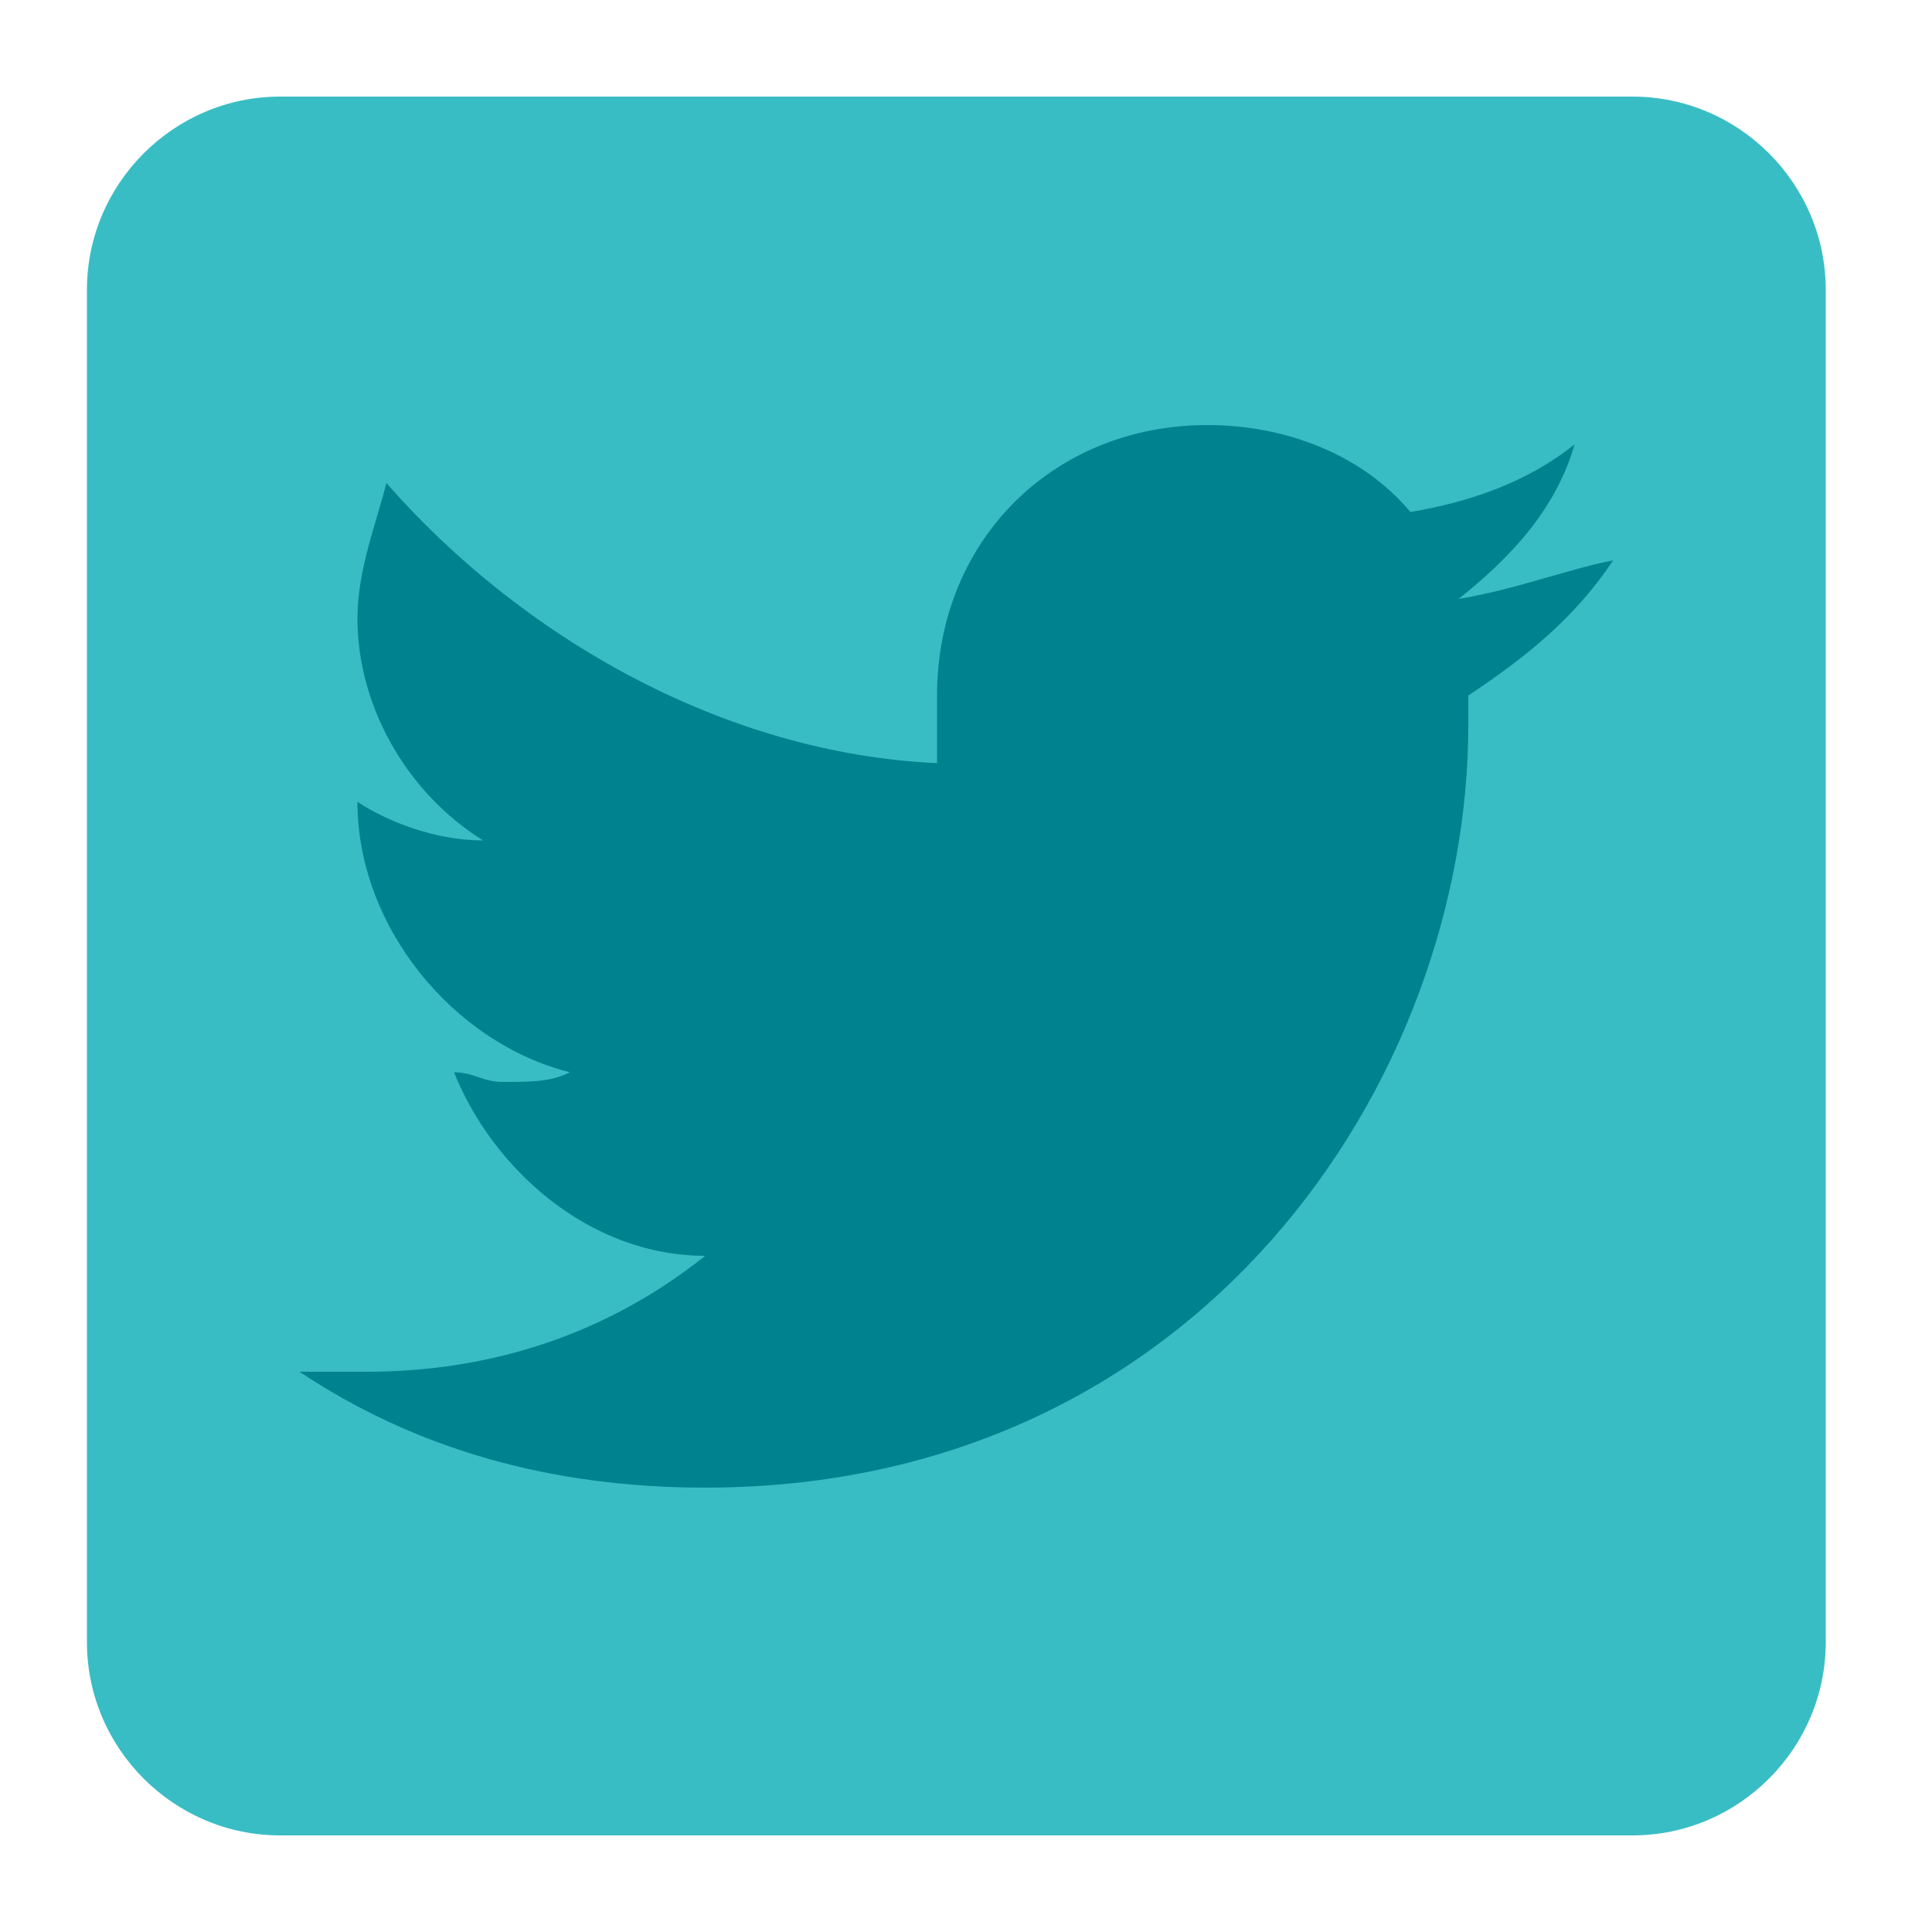
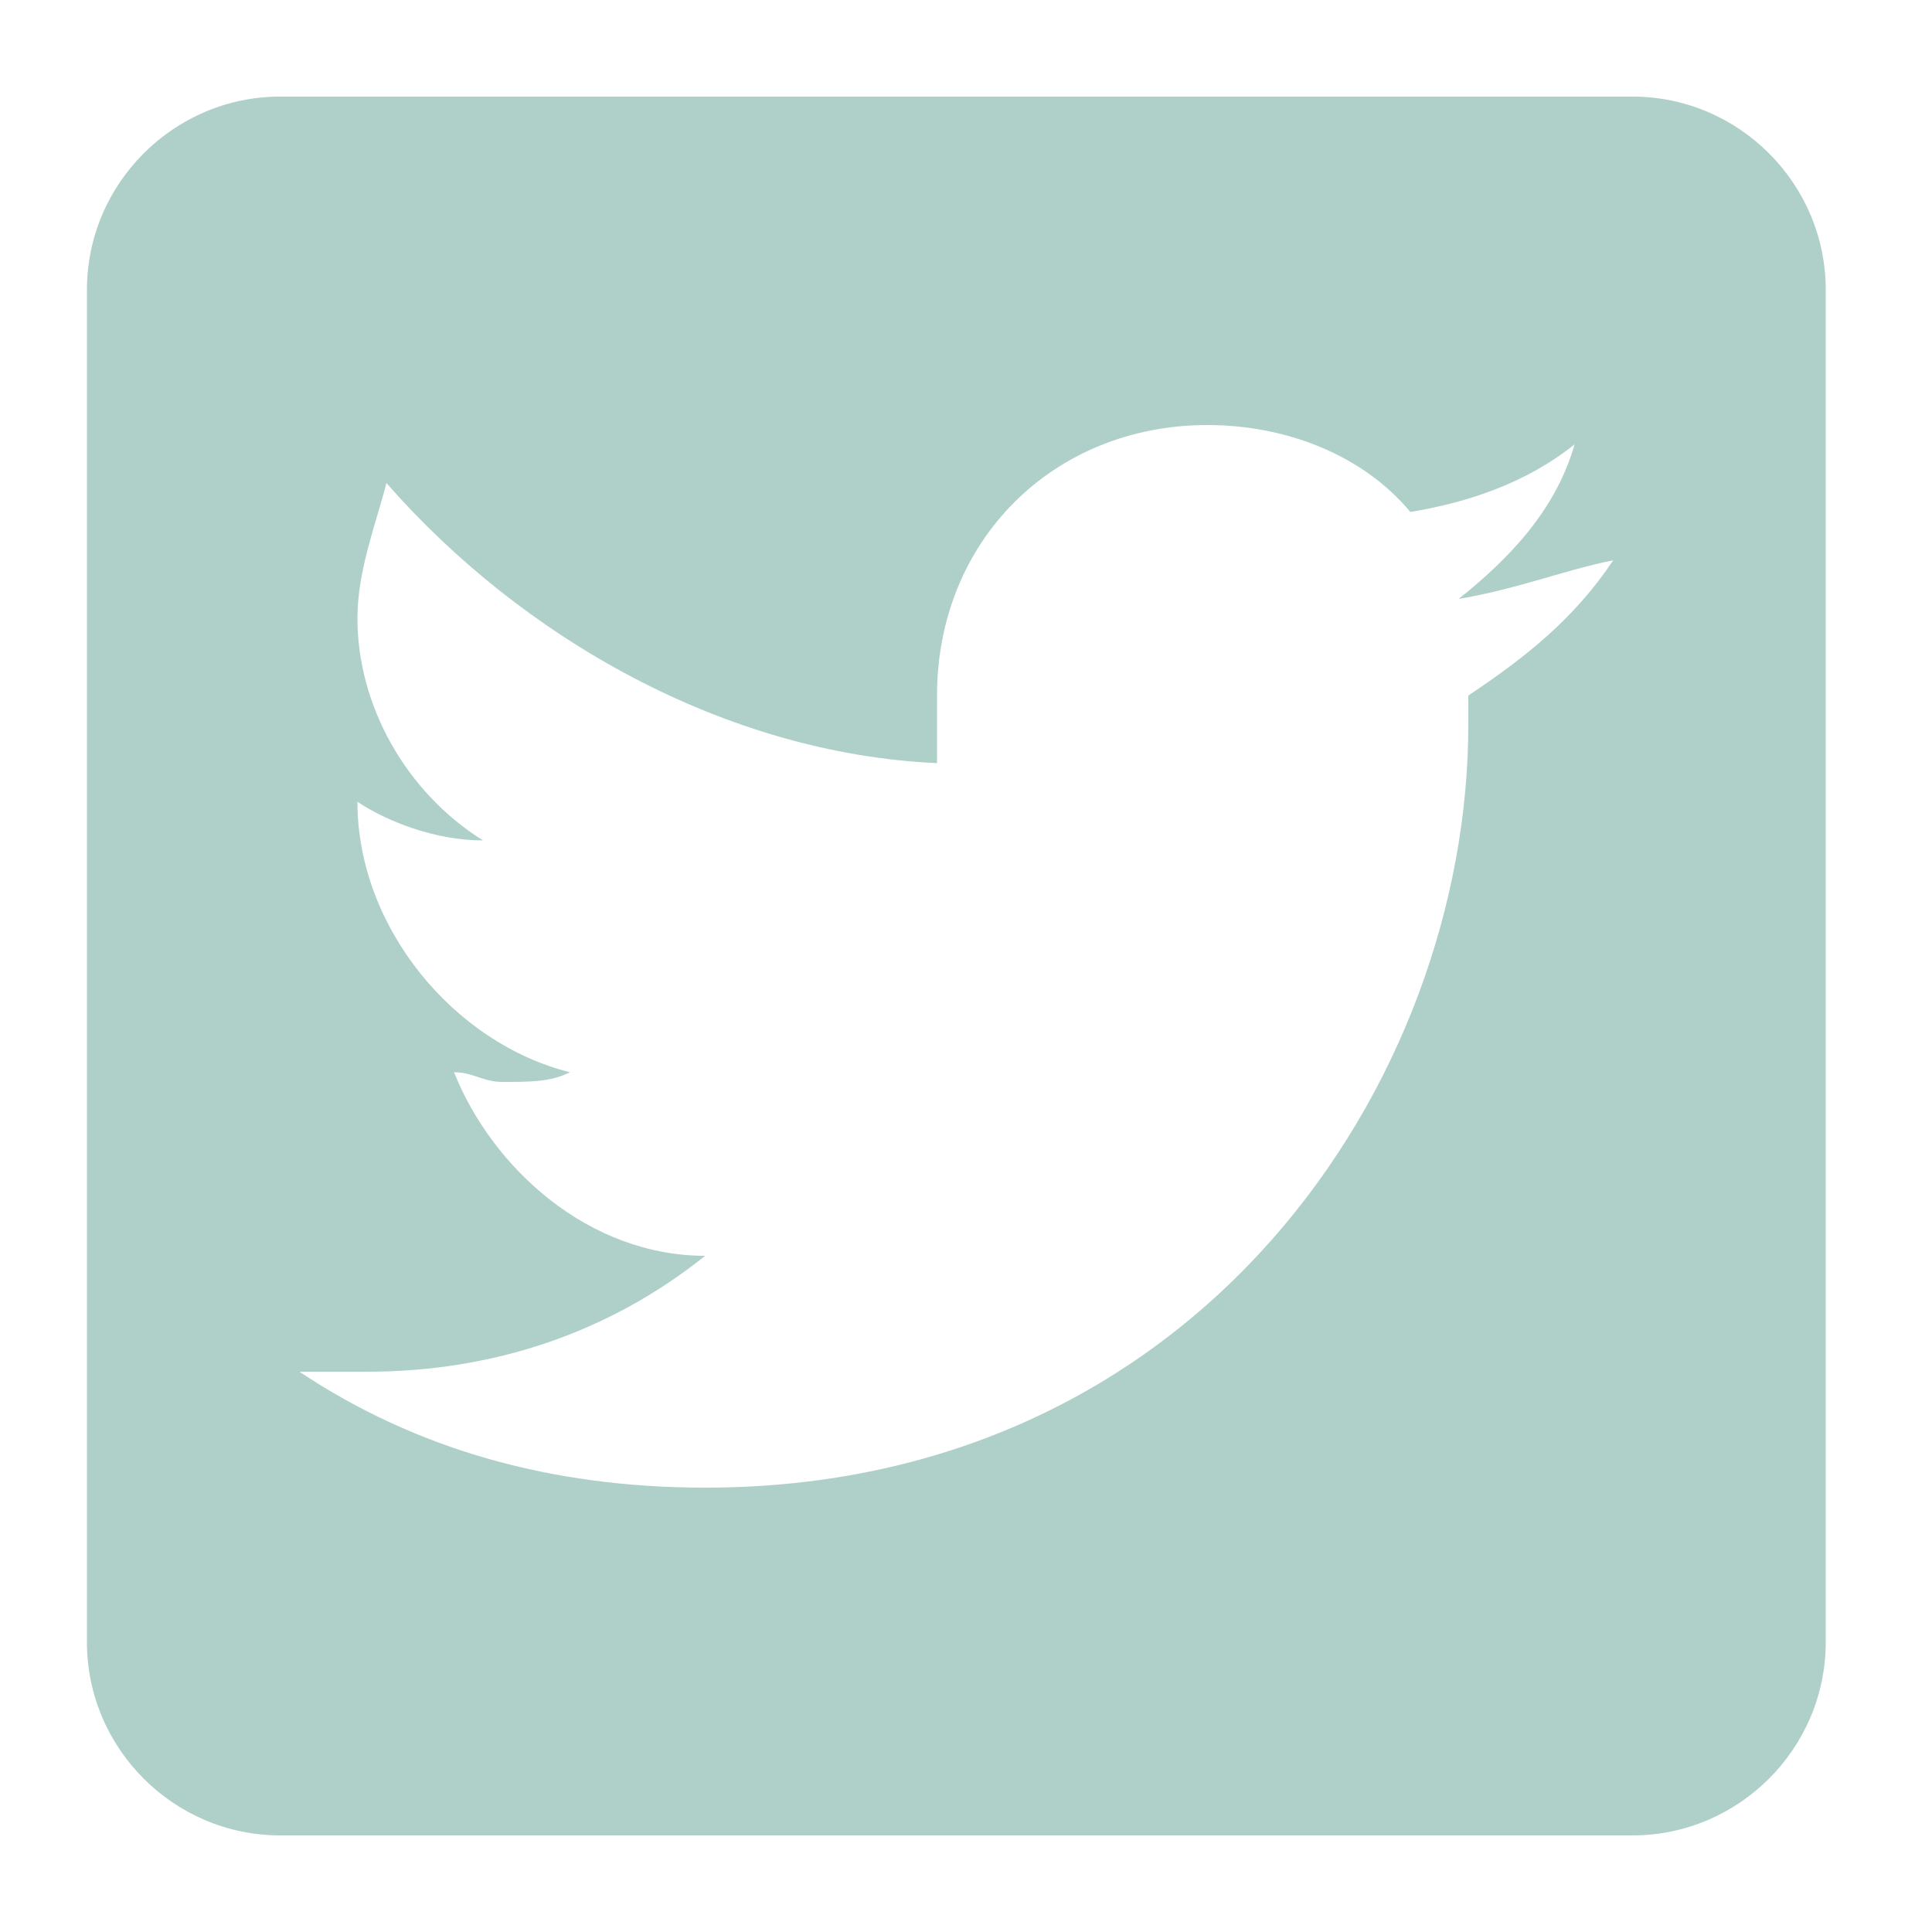
<svg xmlns="http://www.w3.org/2000/svg" version="1.1" id="Facebook" x="0px" y="0px" viewBox="0 0 20 20" style="enable-background:new 0 0 20 20;" xml:space="preserve">
  <style type="text/css">
- 	.st0{fill:#39BDC4;}
- 	.st1{fill:#00838F;}
+ 	.st0{fill:#AFD0C9;}
</style>
-   <path class="st0" d="M16.9,1h-14c-1.1,0-2,0.9-2,2v14c0,1.1,0.9,2,2,2h7h3h4c1.1,0,2-0.9,2-2V3C18.9,1.9,18,1,16.9,1z" />
-   <path class="st1" d="M15.2,7.2c0,0.1,0,0.3,0,0.3c0,3.7-2.8,7.9-7.9,7.9c-1.6,0-3-0.4-4.2-1.2c0.3,0,0.4,0,0.7,0  c1.3,0,2.5-0.4,3.5-1.2c-1.2,0-2.2-0.9-2.6-1.9c0.2,0,0.3,0.1,0.5,0.1c0.3,0,0.5,0,0.7-0.1c-1.2-0.3-2.2-1.5-2.2-2.8l0,0  C4,8.5,4.5,8.7,5,8.7C4.2,8.2,3.7,7.3,3.7,6.4C3.7,5.9,3.9,5.4,4,5c1.4,1.6,3.5,2.8,5.7,2.9c0-0.3,0-0.4,0-0.7  c0-1.6,1.2-2.8,2.8-2.8c0.8,0,1.6,0.3,2.1,0.9c0.6-0.1,1.2-0.3,1.7-0.7c-0.2,0.7-0.7,1.2-1.2,1.6c0.6-0.1,1.1-0.3,1.6-0.4  C16.3,6.4,15.8,6.8,15.2,7.2z" />
+   <path class="st0" d="M16.9,1h-14c-1.1,0-2,0.9-2,2v14c0,1.1,0.9,2,2,2h7h3h4c1.1,0,2-0.9,2-2V3C18.9,1.9,18,1,16.9,1z M15.2,7.2  c0,0.1,0,0.3,0,0.3c0,3.7-2.8,7.9-7.9,7.9c-1.6,0-3-0.4-4.2-1.2c0.3,0,0.4,0,0.7,0c1.3,0,2.5-0.4,3.5-1.2c-1.2,0-2.2-0.9-2.6-1.9  c0.2,0,0.3,0.1,0.5,0.1c0.3,0,0.5,0,0.7-0.1c-1.2-0.3-2.2-1.5-2.2-2.8C4,8.5,4.5,8.7,5,8.7C4.2,8.2,3.7,7.3,3.7,6.4  c0-0.5,0.2-1,0.3-1.4c1.4,1.6,3.5,2.8,5.7,2.9c0-0.3,0-0.4,0-0.7c0-1.6,1.2-2.8,2.8-2.8c0.8,0,1.6,0.3,2.1,0.9  c0.6-0.1,1.2-0.3,1.7-0.7c-0.2,0.7-0.7,1.2-1.2,1.6c0.6-0.1,1.1-0.3,1.6-0.4C16.3,6.4,15.8,6.8,15.2,7.2z" />
</svg>
